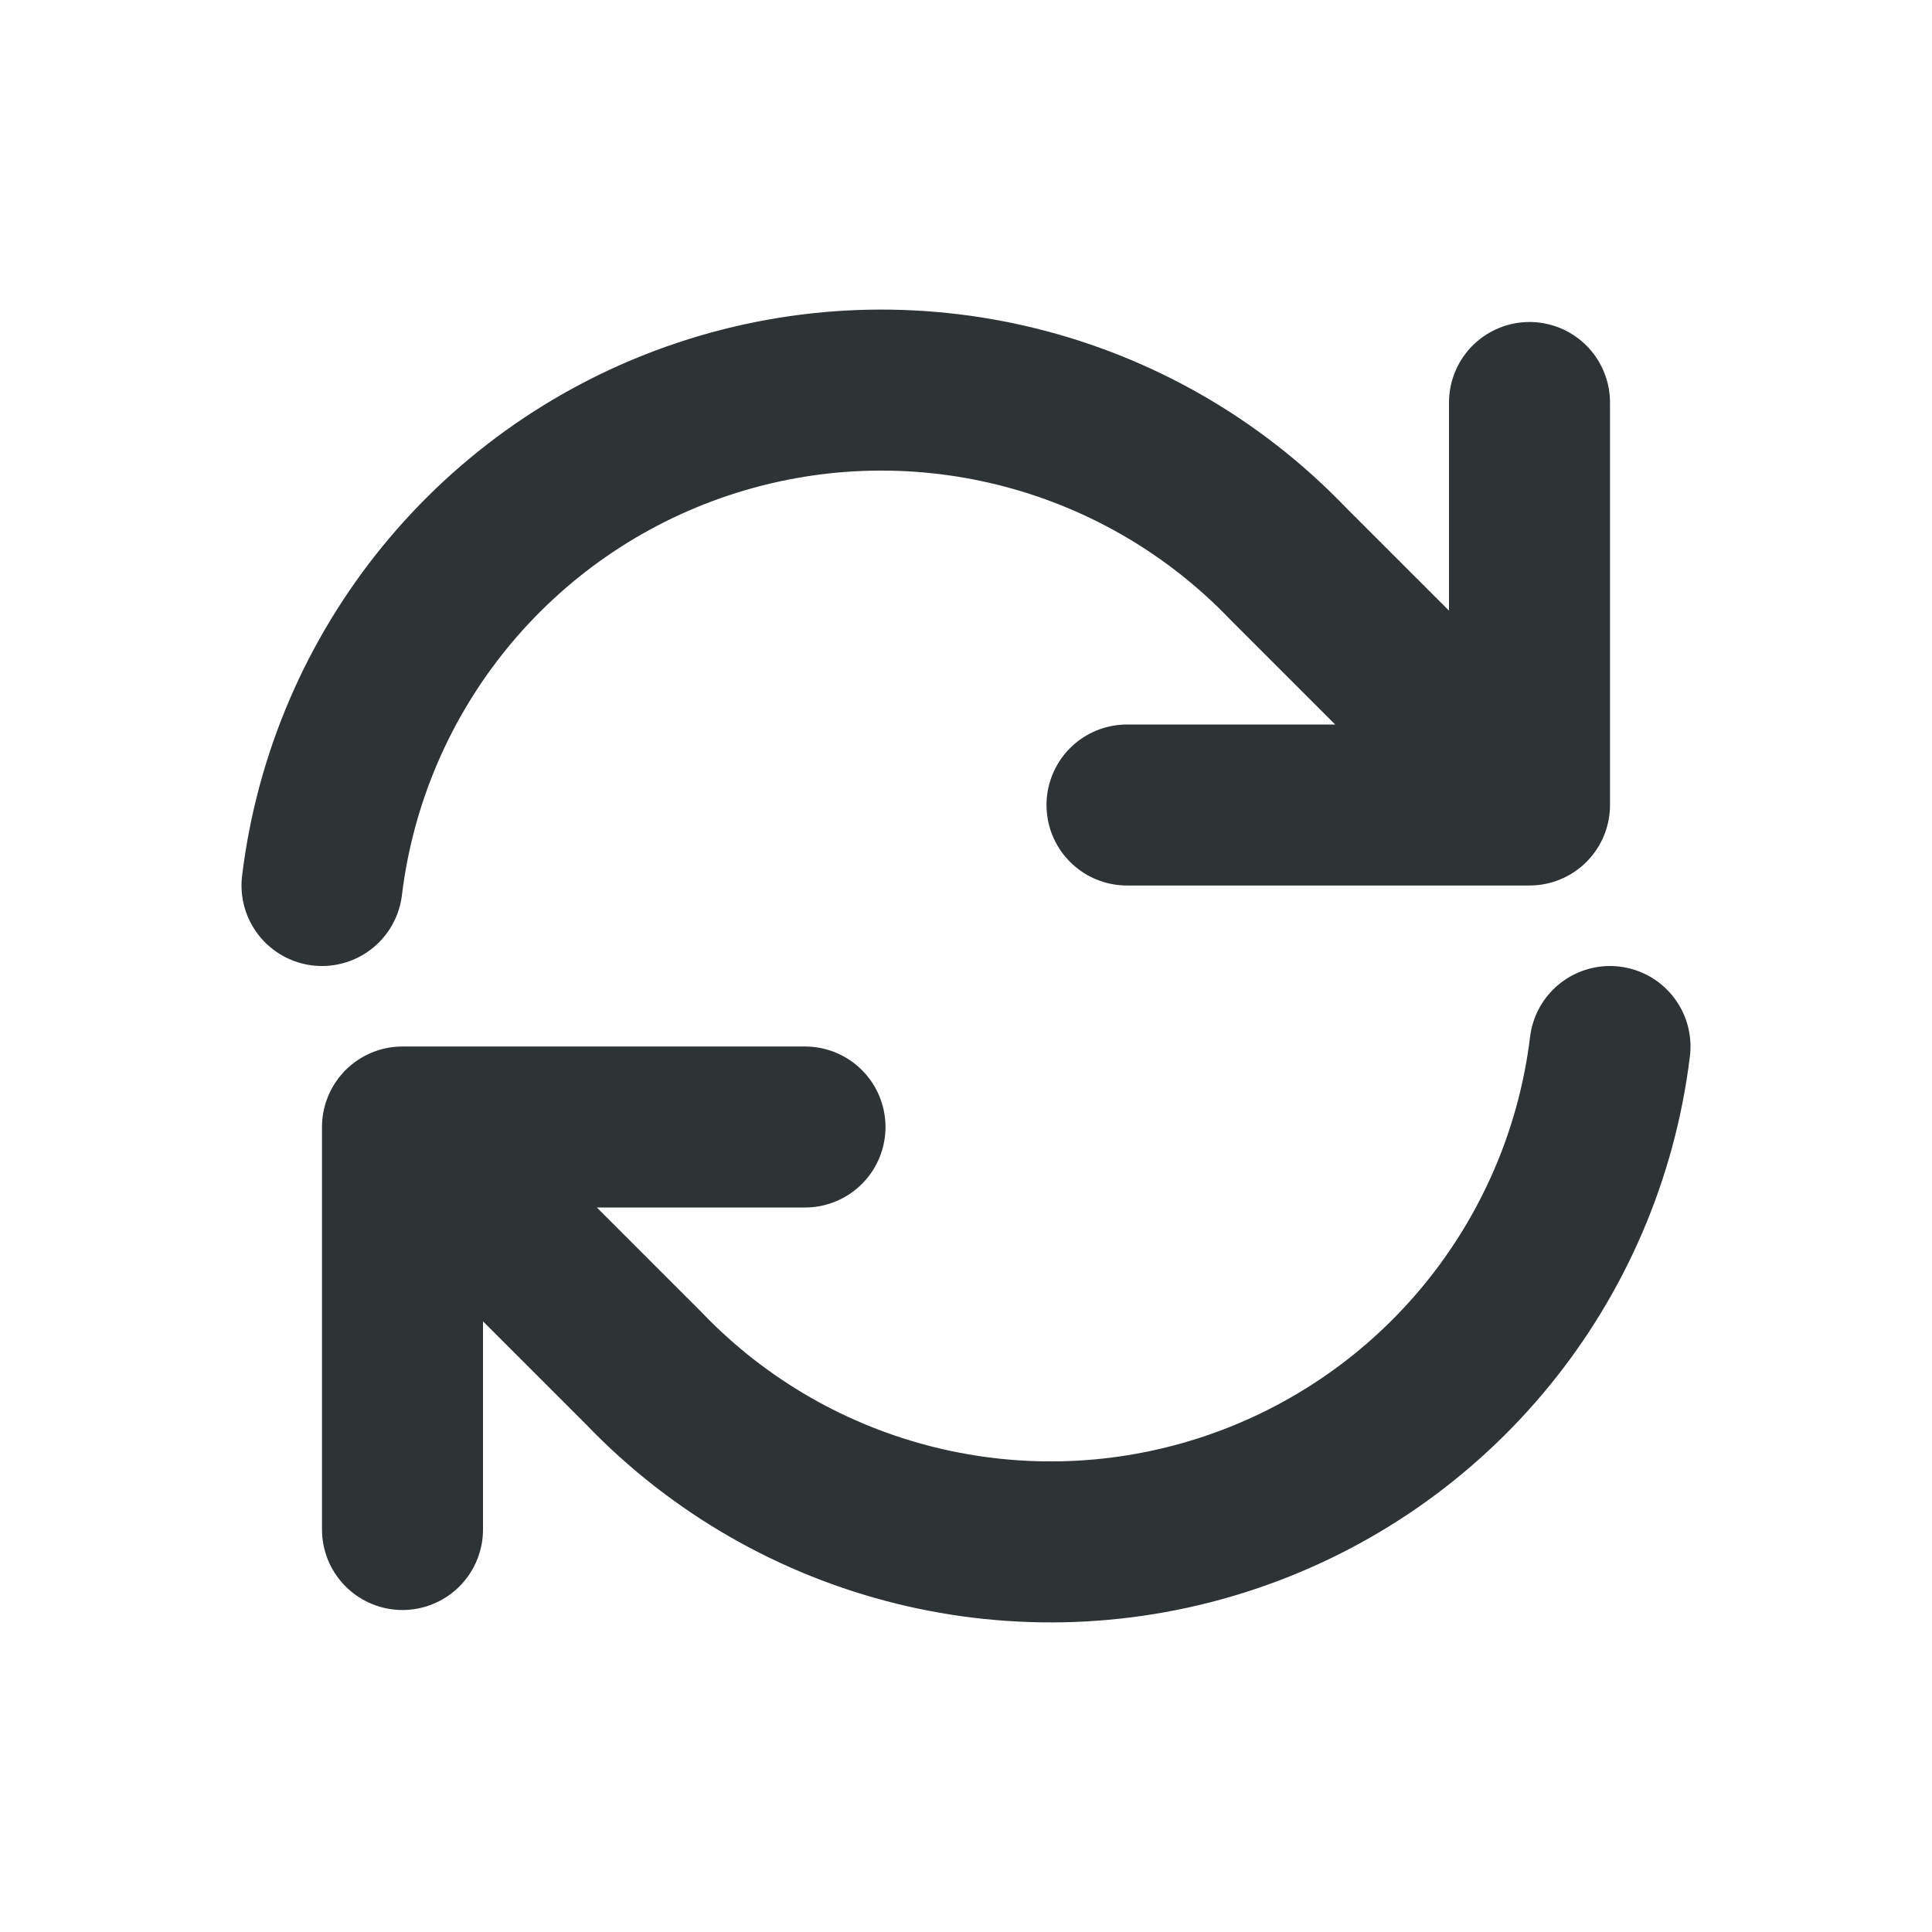
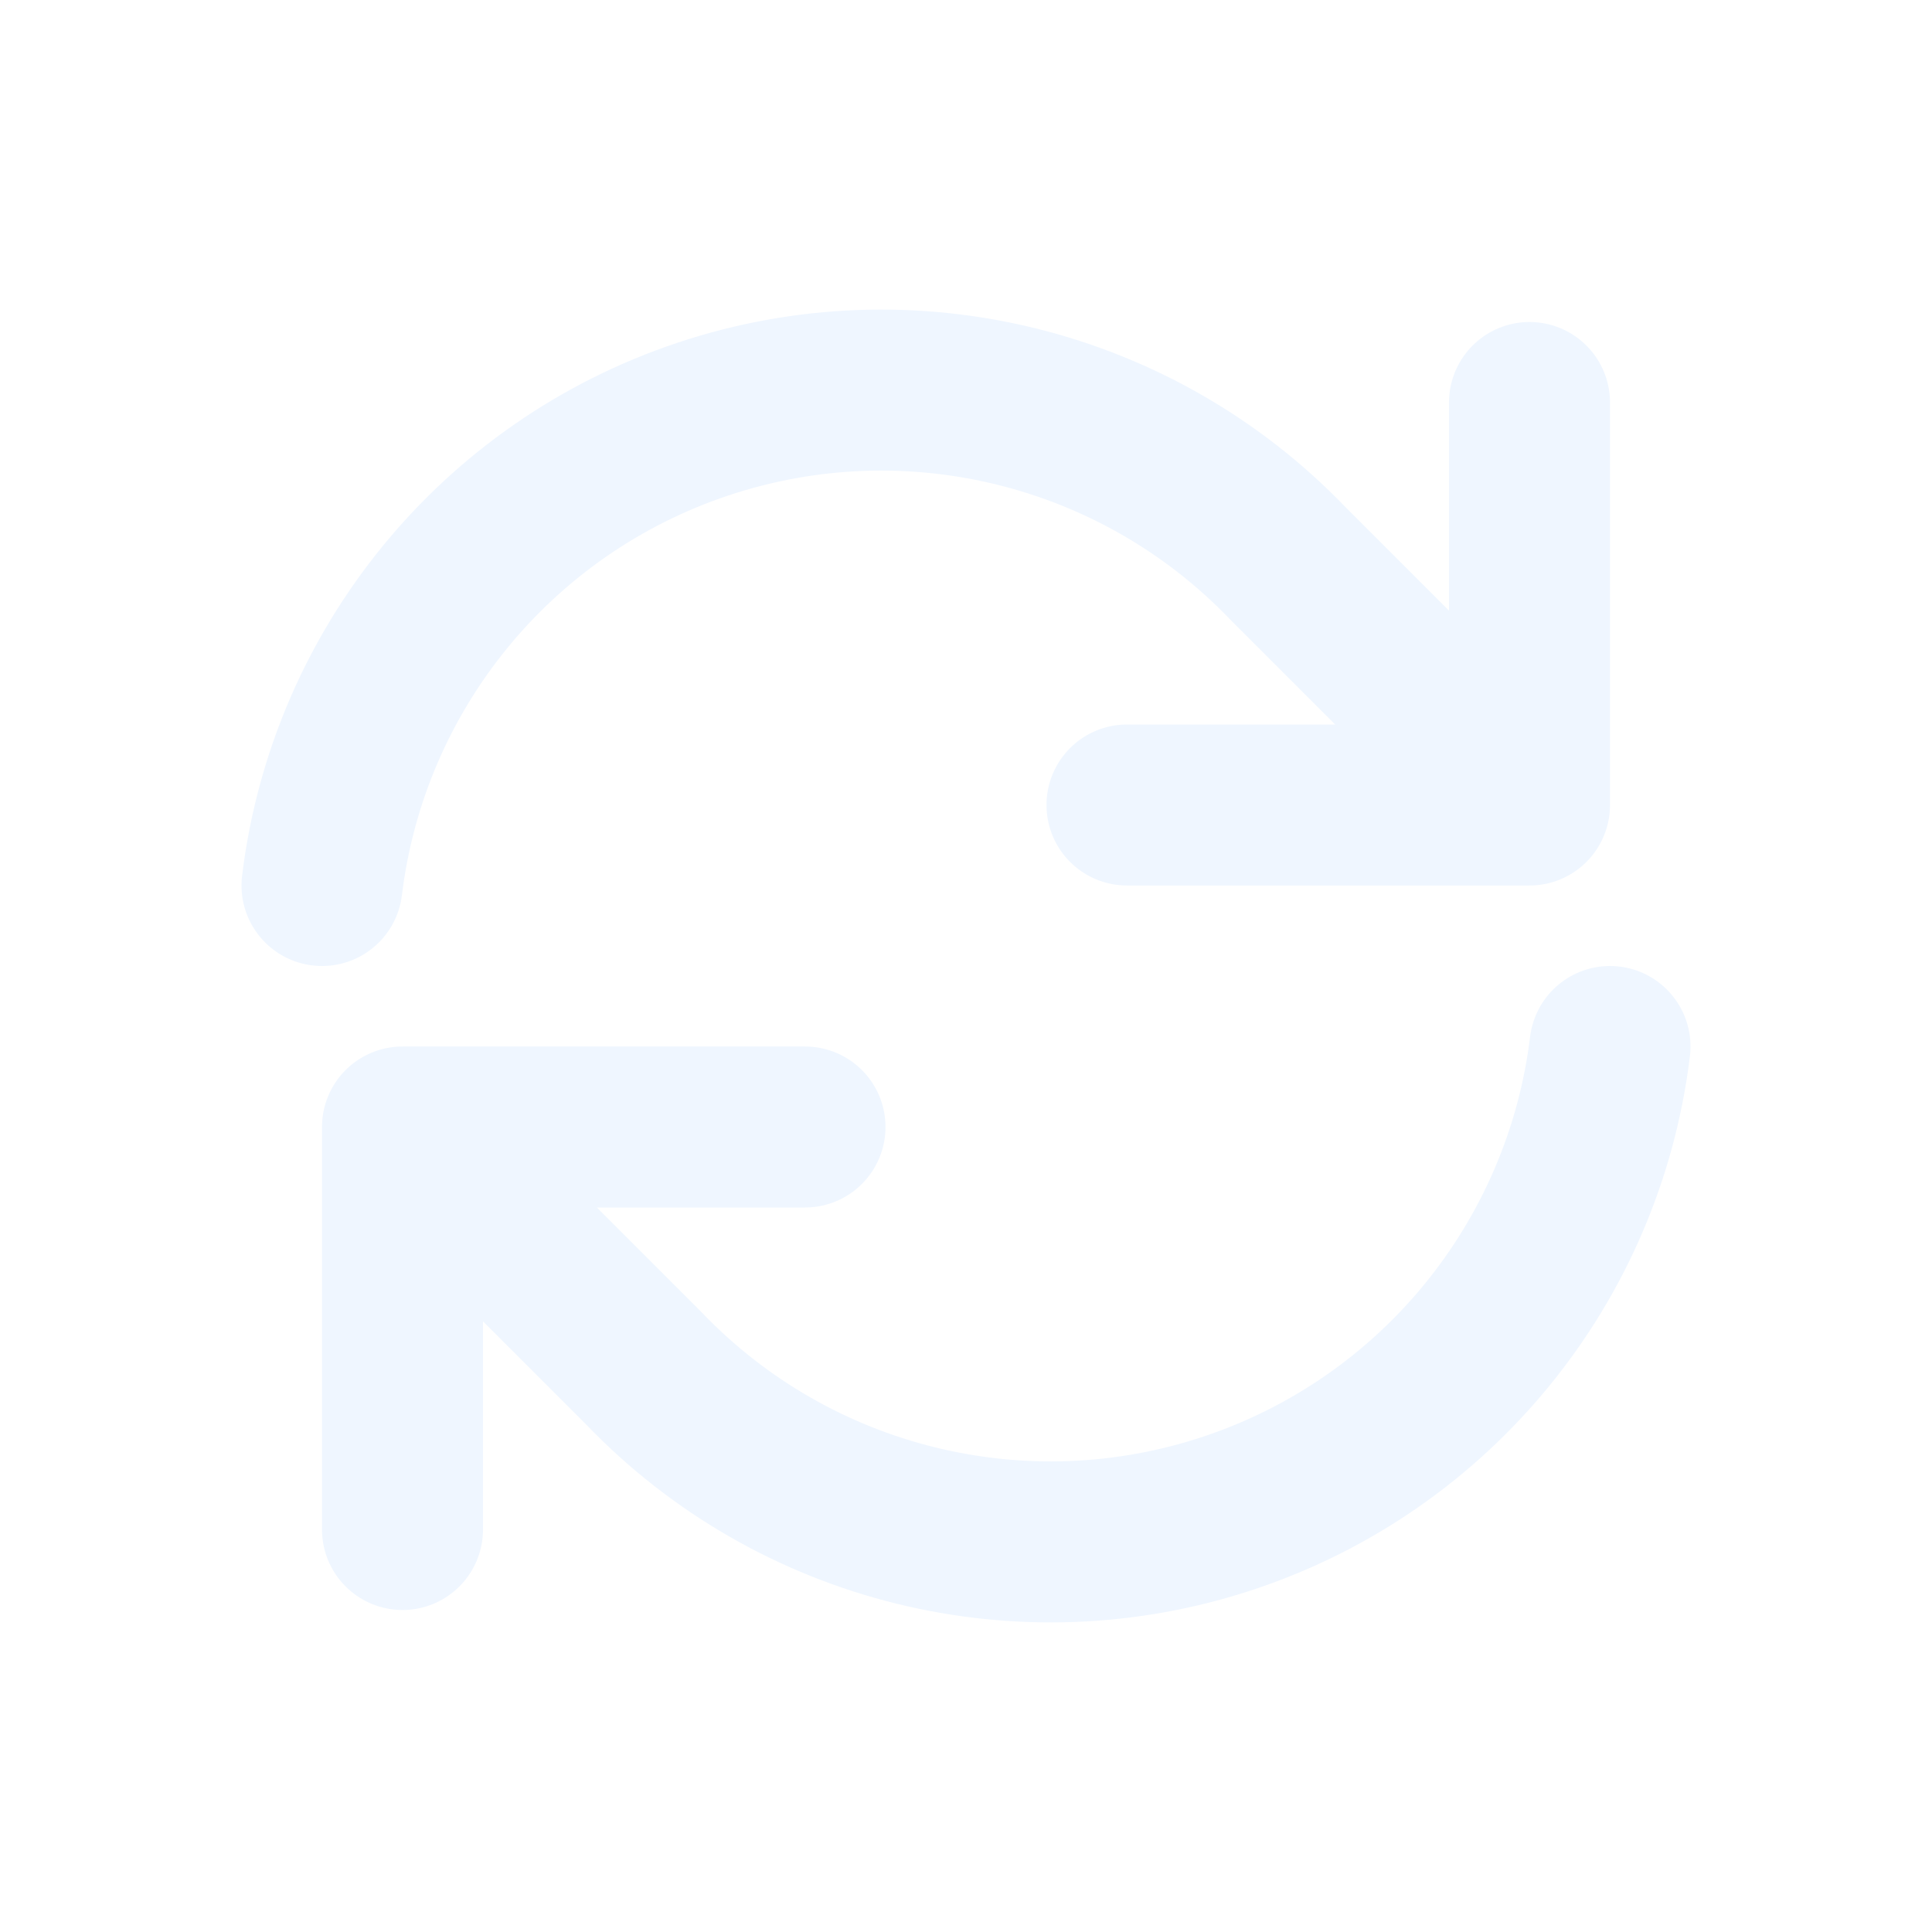
- <svg xmlns="http://www.w3.org/2000/svg" width="24" height="24" viewBox="0 0 24 24" fill="none" stroke="#2e3436" stroke-width="2.0" stroke-linecap="round" stroke-linejoin="round">
+ <svg xmlns="http://www.w3.org/2000/svg" width="24" height="24" viewBox="0 0 24 24" fill="none" stroke="#eff6ff" stroke-width="2.0" stroke-linecap="round" stroke-linejoin="round">
  <path d="M4 11a7 7 0 0 1 12-4l3 3m0-5v5h-5m6 3a7 7 0 0 1-12 4l-3-3m0 5v-5h5" />
</svg>
